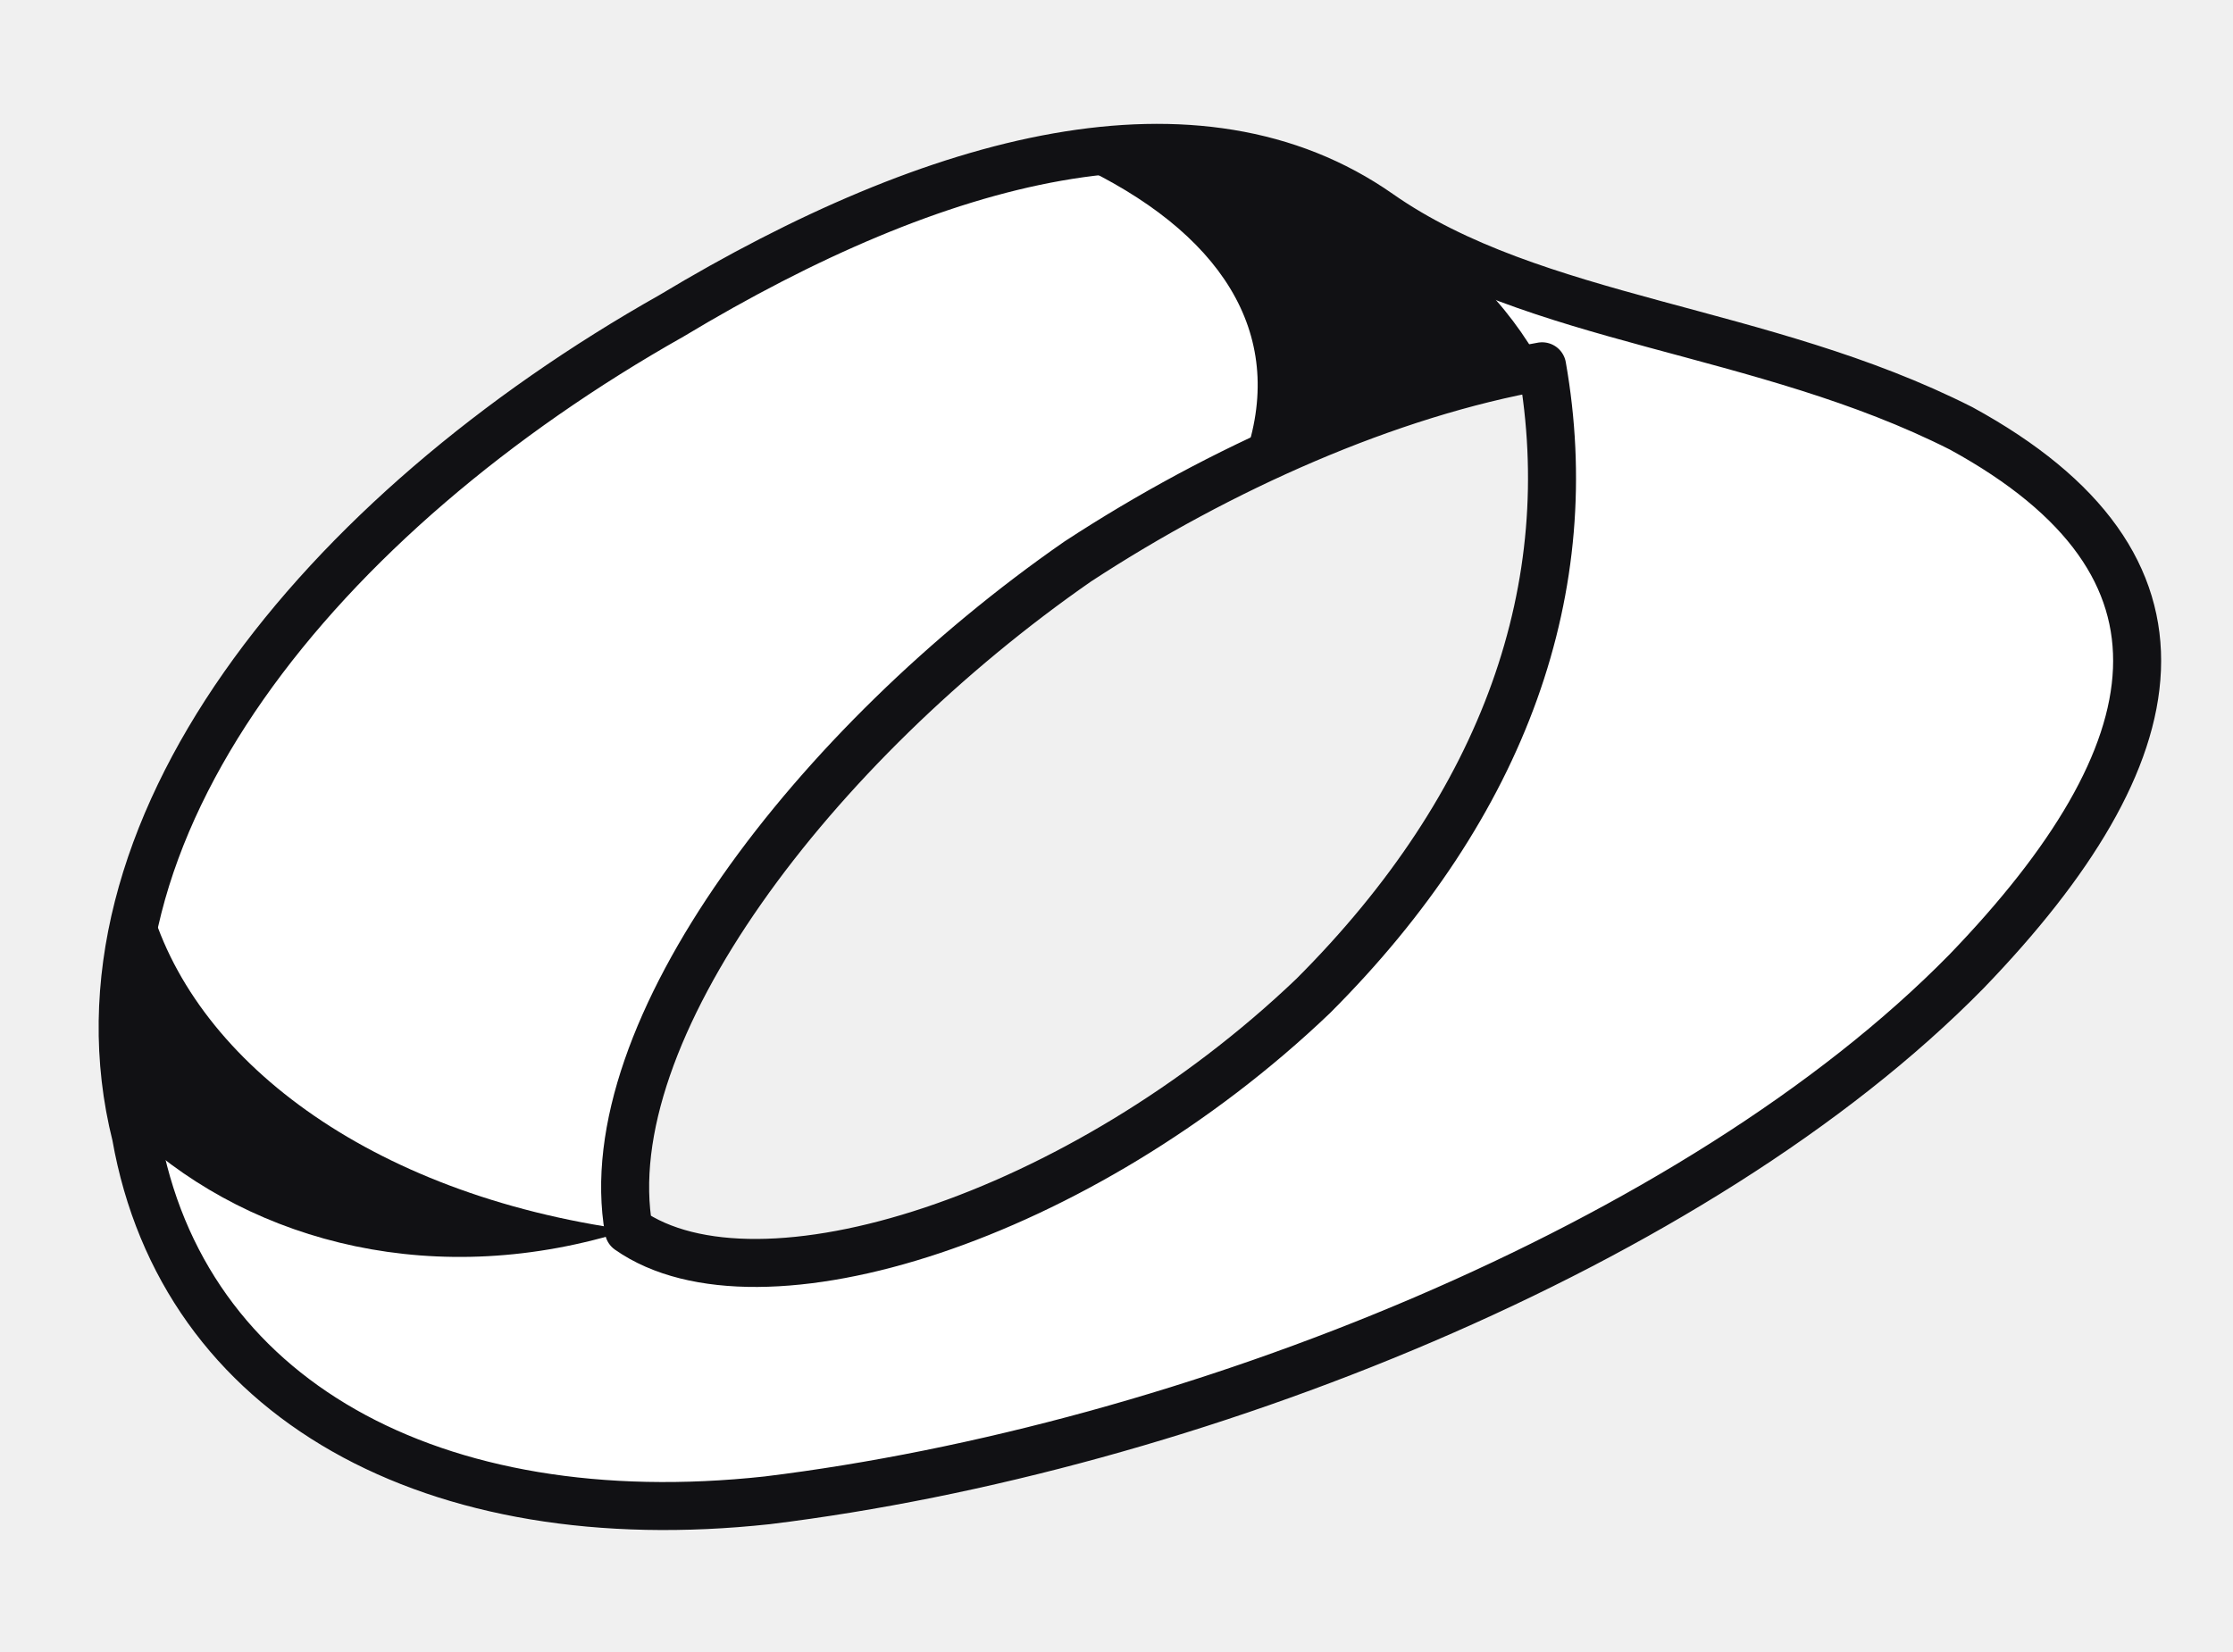
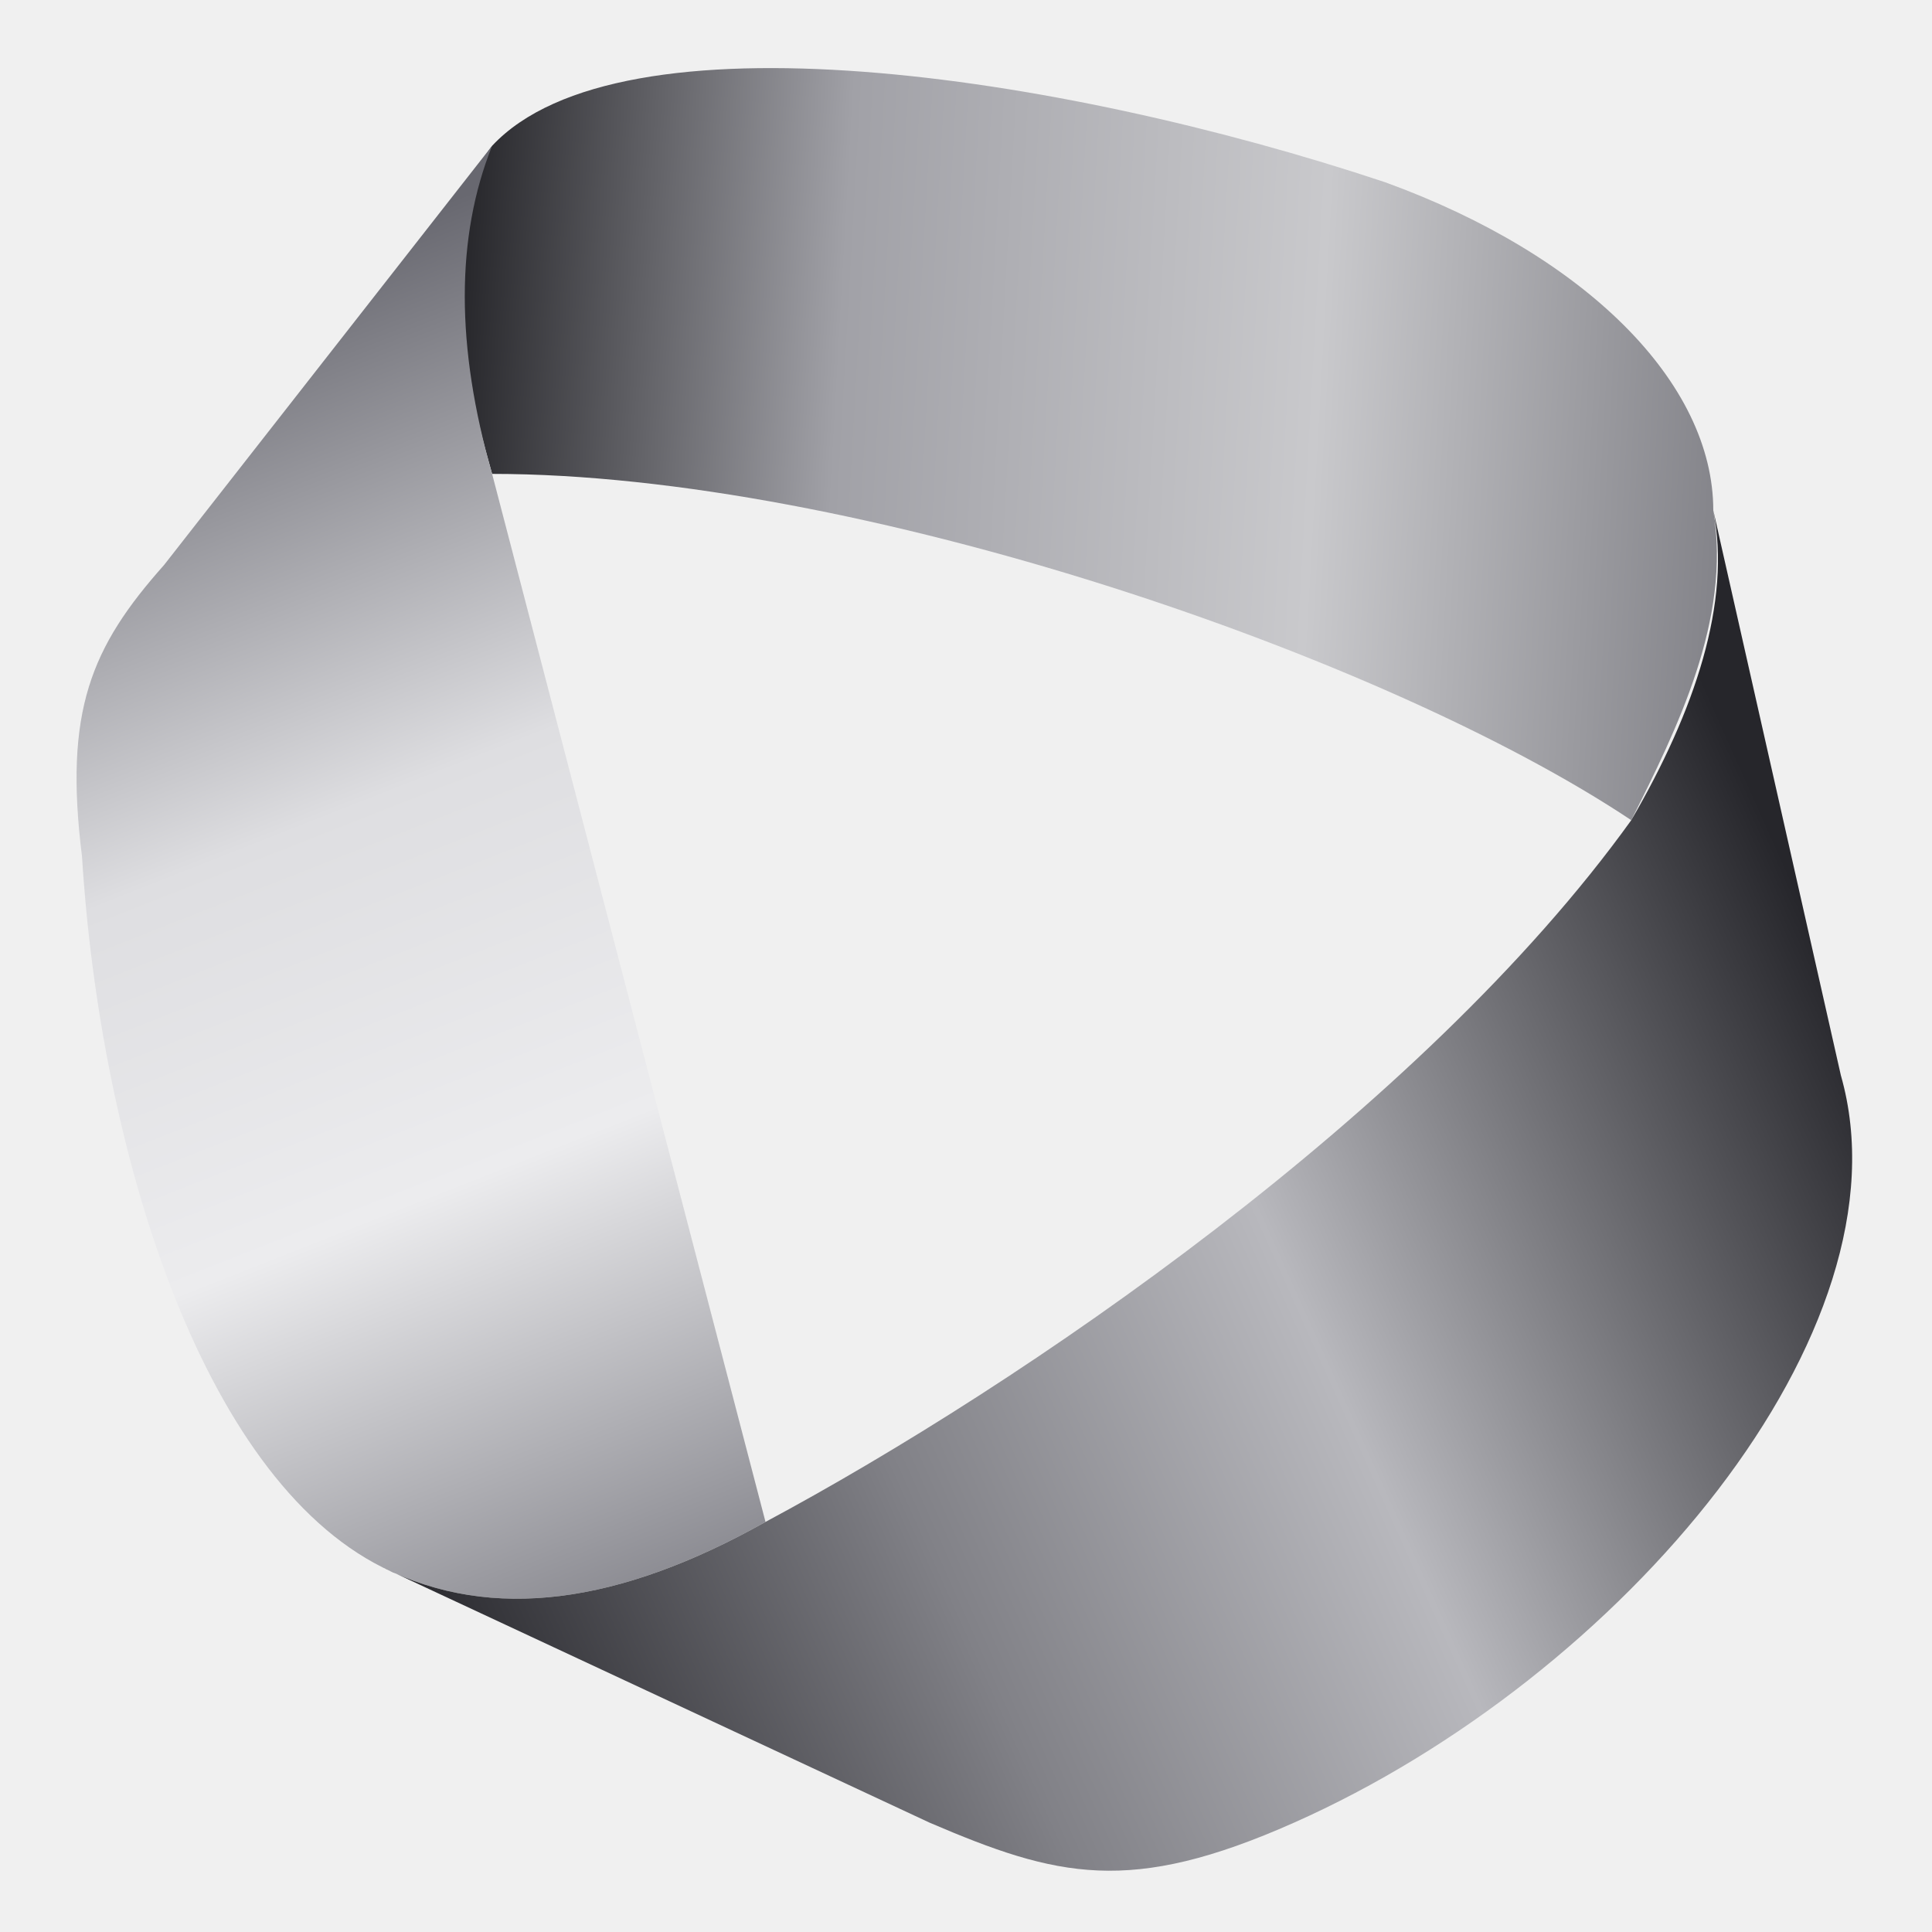
- <svg xmlns="http://www.w3.org/2000/svg" viewBox="0 3 100 74">
-   <g transform="rotate(-10 50 38)">
-     <path fill="#fff" stroke="#111114" stroke-width="2.15" stroke-linejoin="round" fill-rule="evenodd" d="M4 46C3 32 17 20 34 14C47 9 59 8 66 15 C72 21 82 23 90 29C100 37 97 45 86 53 C72 63 48 68 29 67C14 66 4 58 4 46Z M25 54C25 45 37 34 50 28C57 25 65 23 72 23 C72 33 67 42 57 49C45 57 30 59 25 54Z" />
-     <path fill="#111114" d="       M4 46C3.8 42.7 4.7 39 6.4 35.6       C7 43 13.8 50.4 25 54       C16.1 55.2 8.4 51.7 4 46Z       M53.5 10.8C58.5 10.3 62.5 11.8 66 15       C69 17 71 20 72 23       C67 23 63 24 58 25       C61 20 59.2 15 53.5 10.8Z" />
-   </g>
+ <svg xmlns="http://www.w3.org/2000/svg" viewBox="0 0 106 106">
+   <defs>
+     <linearGradient id="back" gradientUnits="userSpaceOnUse" x1="24" y1="19" x2="95" y2="23">
+       <stop stop-color="#202024" />
+       <stop offset=".31" stop-color="#a1a1a7" />
+       <stop offset=".68" stop-color="#c9c9cc" />
+       <stop offset="1" stop-color="#838389" />
+     </linearGradient>
+     <linearGradient id="left" gradientUnits="userSpaceOnUse" x1="12" y1="16" x2="40" y2="87">
+       <stop stop-color="#686870" />
+       <stop offset=".38" stop-color="#dedee1" />
+       <stop offset=".66" stop-color="#ececee" />
+       <stop offset="1" stop-color="#85858c" />
+     </linearGradient>
+     <linearGradient id="front" gradientUnits="userSpaceOnUse" x1="22" y1="87" x2="100" y2="52">
+       <stop stop-color="#29292e" />
+       <stop offset=".32" stop-color="#818187" />
+       <stop offset=".6" stop-color="#b8b8bd" />
+       <stop offset="1" stop-color="#26262b" />
+     </linearGradient>
+   </defs>
+   <path fill="url(#back)" d="M27 8C34 .5 58 4 76 10C87 14 94 21 94 28C95 34 92 40 89.5 45C76 36 47 26 27 26C25 19 24 12 27 8Z" />
+   <path fill="url(#left)" d="M27 8C25 13 25 19 27 26L42 83.5C34 88 27 89 21 86C11 81 5.5 63 4.5 47C3.5 39 5 35.5 9 31Z" />
+   <path fill="url(#front)" d="M94 28L101 59C105 73 89 92 71 100C62 104 58 103 51 100L21 86C27 89 34 88 42 83.5C56 76 78 61 89.5 45C93 39 95 33 94 28Z" />
</svg>
